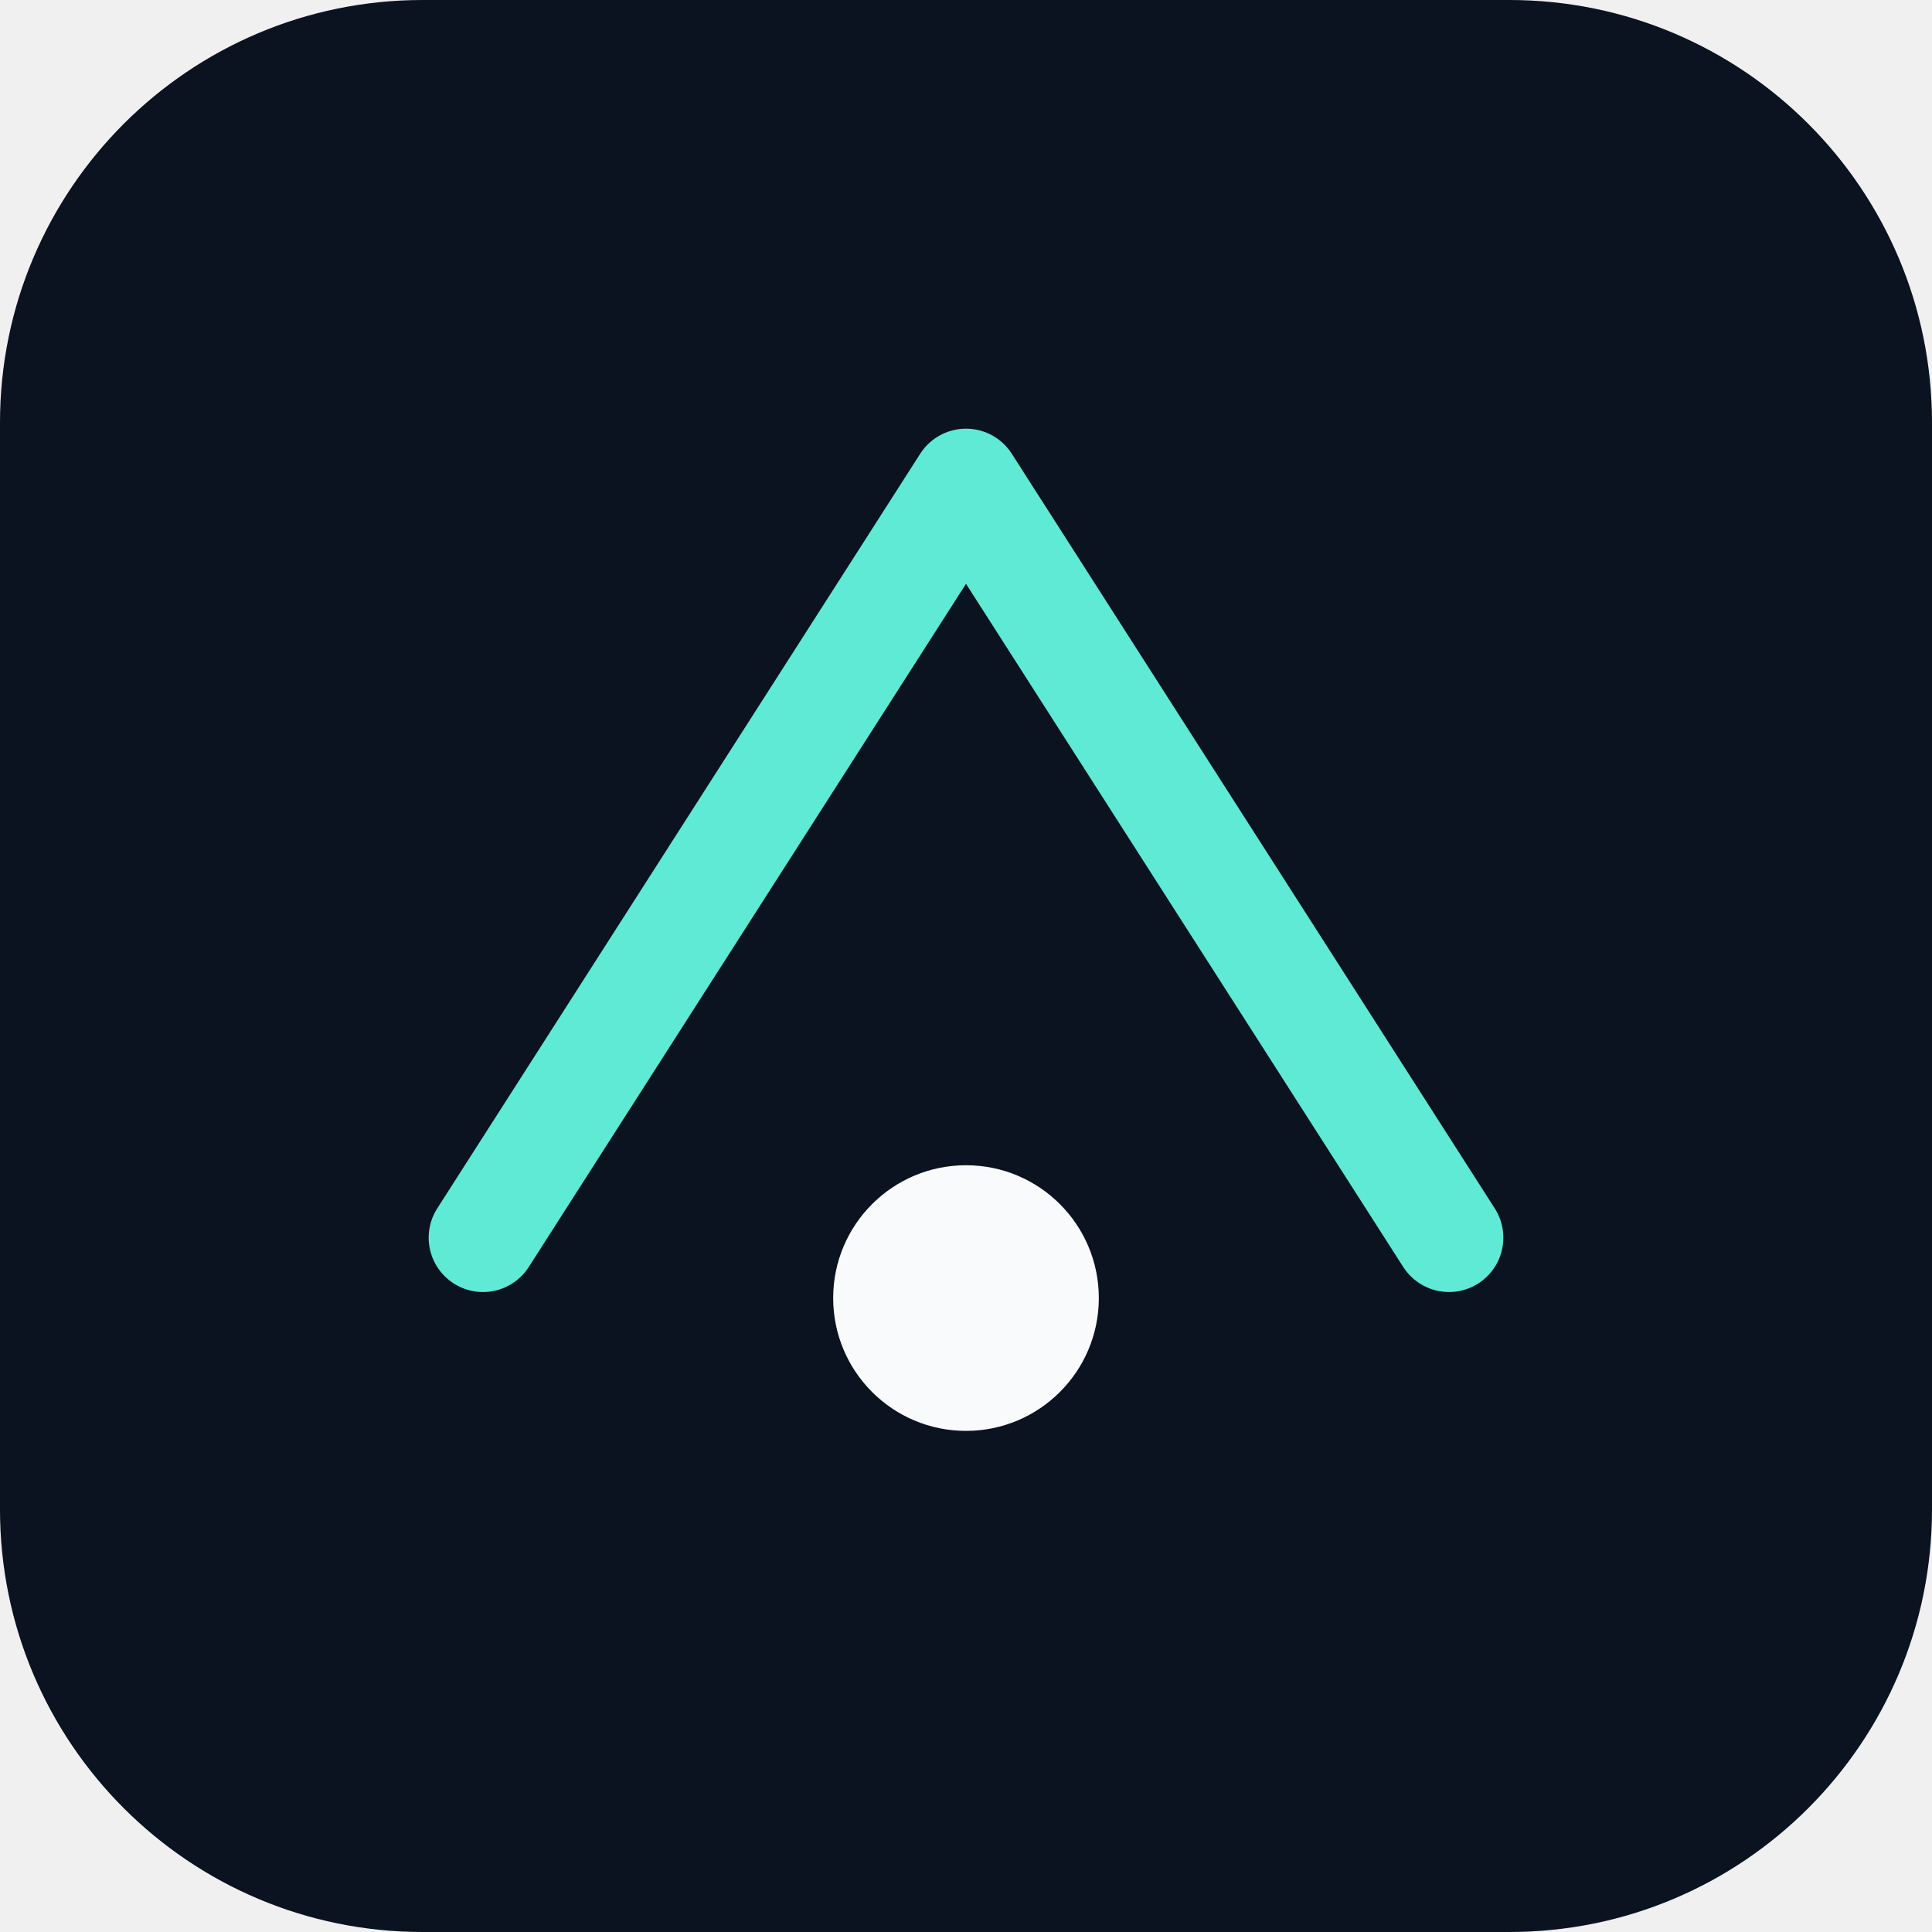
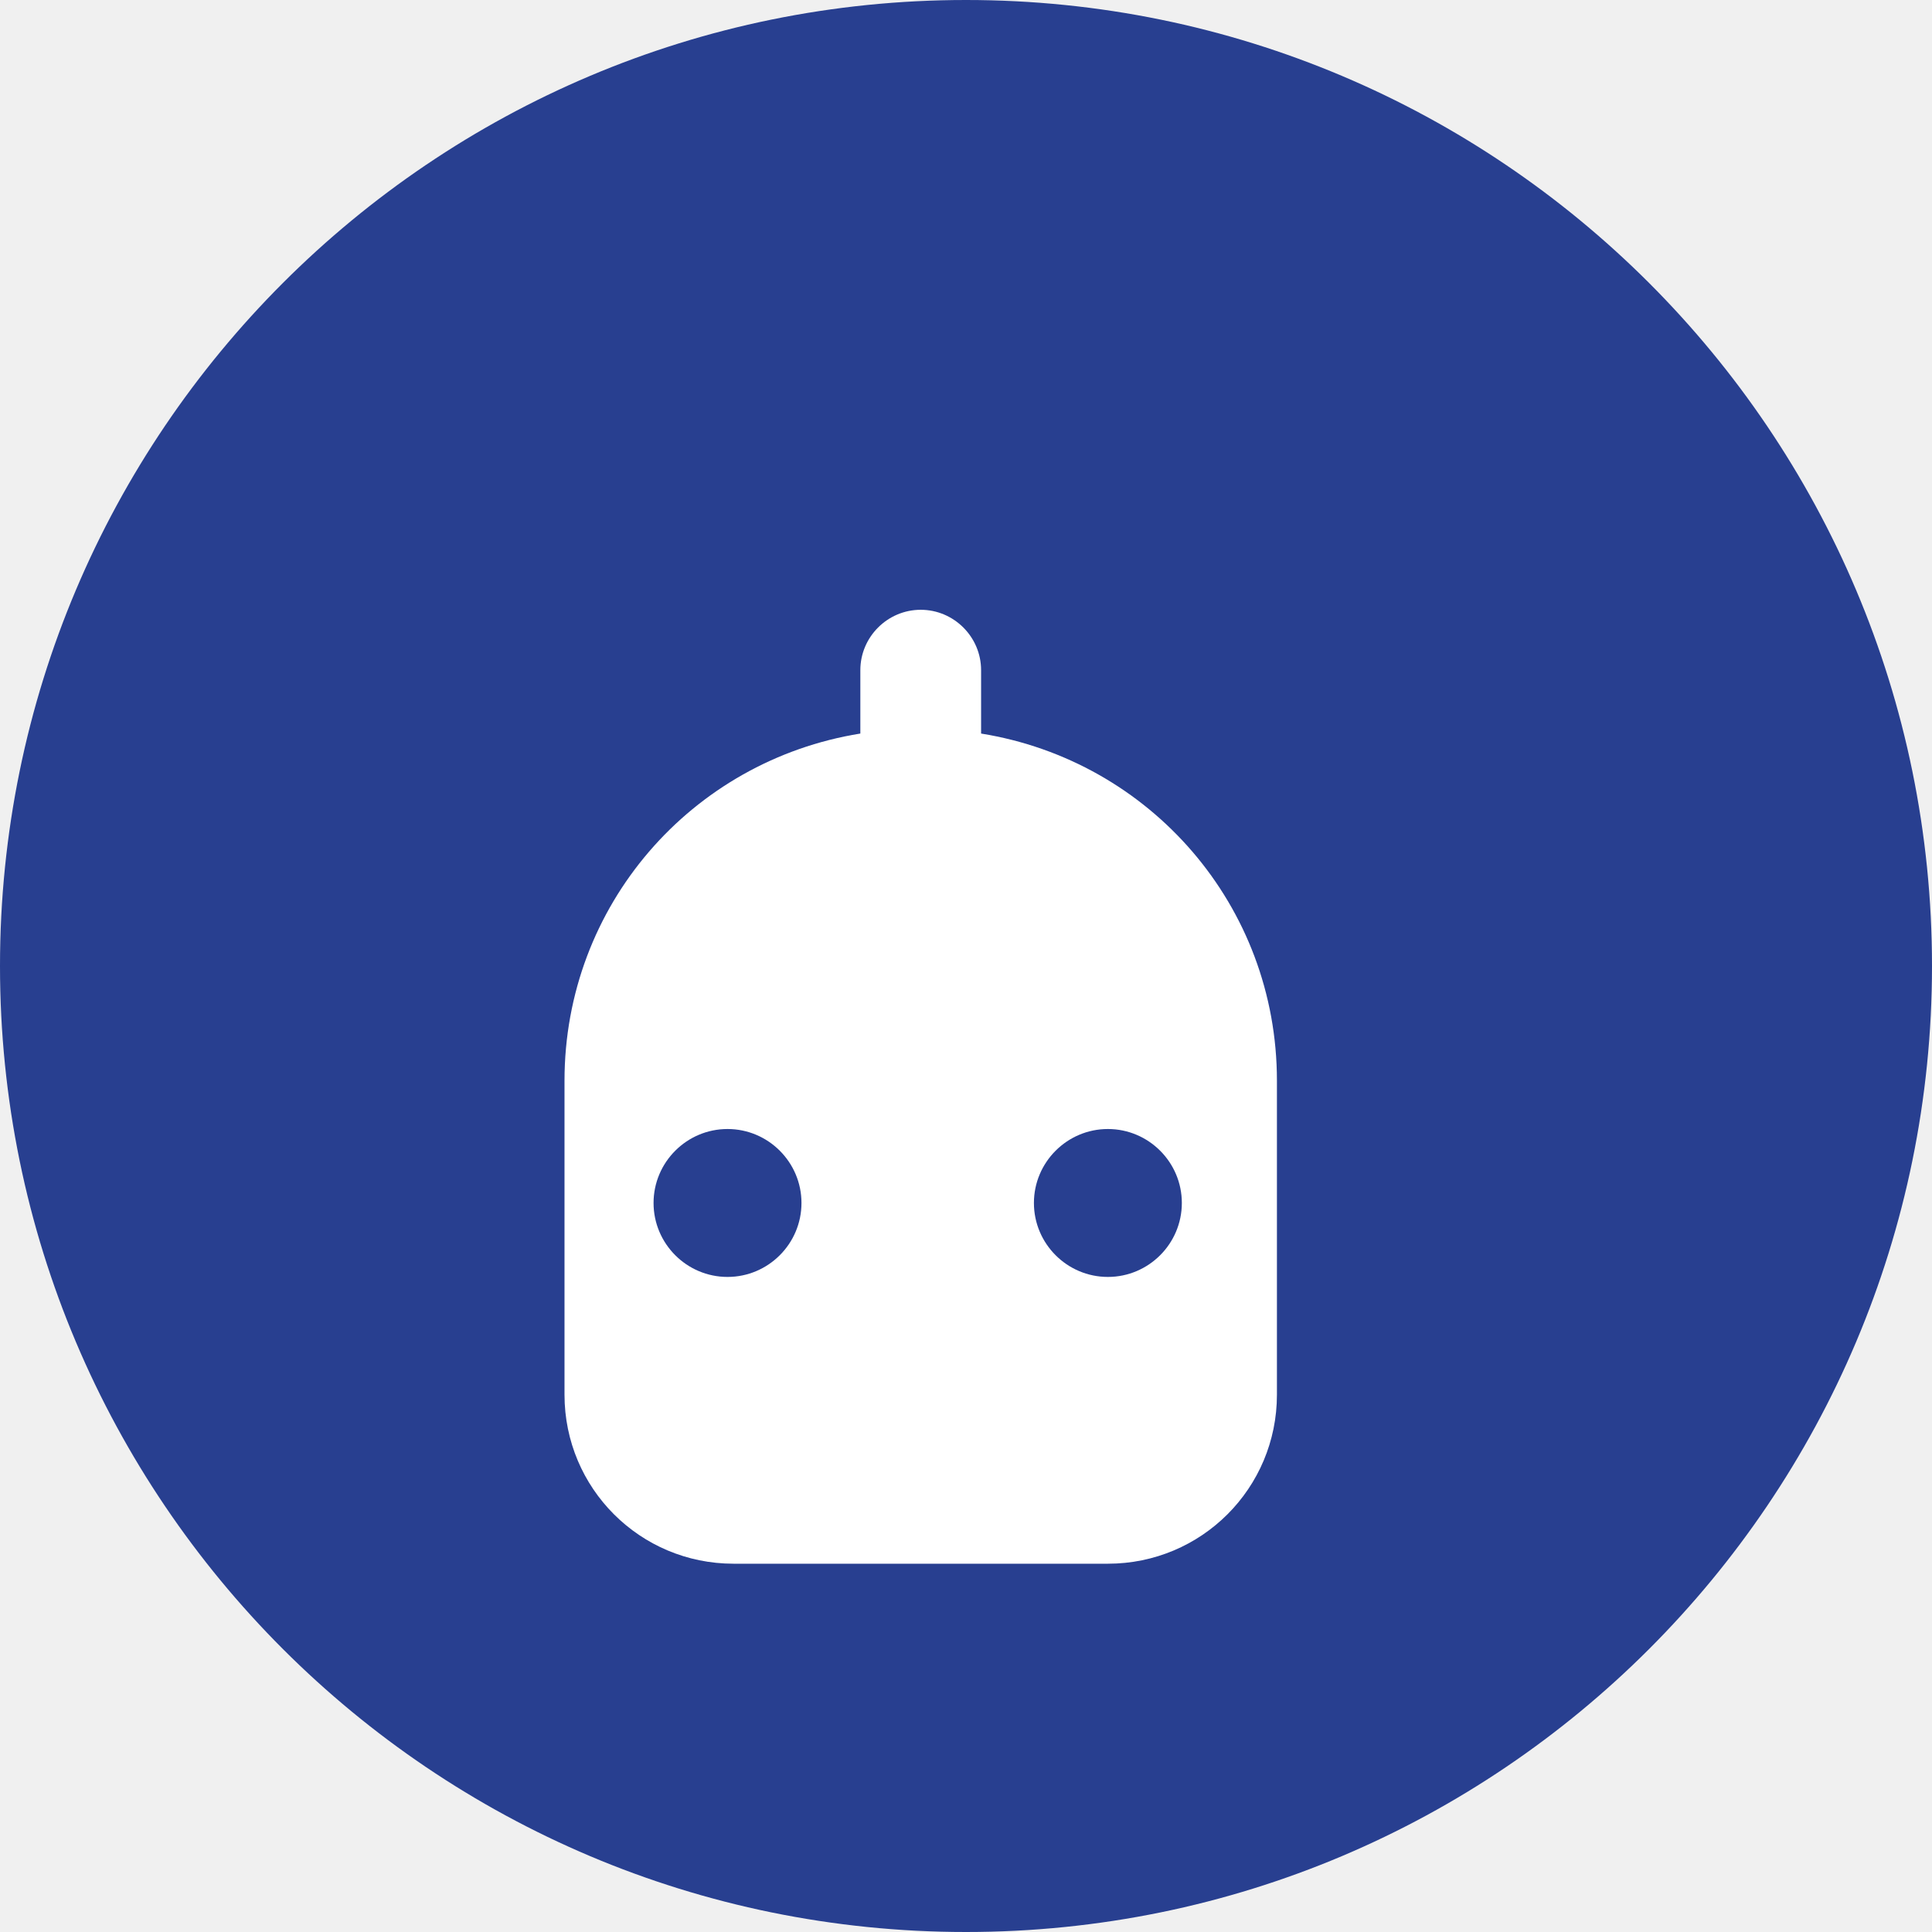
- <svg xmlns="http://www.w3.org/2000/svg" viewBox="0 0 32 32" fill="none">
-   <rect width="32" height="32" rx="7" fill="#0B1220" />
-   <path d="M8 20.5L16 8l8 12.5" stroke="#5EEAD4" stroke-width="1.8" stroke-linecap="round" stroke-linejoin="round" />
-   <circle cx="16" cy="21.5" r="2.2" fill="#F8FAFC" />
+ <svg xmlns="http://www.w3.org/2000/svg" viewBox="0 0 64 64" fill="none">
+   <circle cx="32" cy="32" r="32" fill="#283F90" />
+   <g transform="translate(10 18)">
+     <path fill="#FFFFFF" d="M20.5 2.2c1.1 0 2 .9 2 2v2.1c5.6.9 9.8 5.7 9.8 11.5v10.4c0 3.1-2.5 5.6-5.6 5.6H14.3c-3.1 0-5.6-2.5-5.6-5.6V17.8c0-5.8 4.2-10.6 9.8-11.5V4.2c0-1.1.9-2 2-2zm-6.4 17.2c-1.35 0-2.45 1.1-2.45 2.45S12.75 24.3 14.1 24.3s2.45-1.1 2.45-2.45-1.1-2.45-2.45-2.45zm12.6 0c-1.35 0-2.45 1.1-2.45 2.45s1.1 2.45 2.45 2.45 2.45-1.1 2.45-2.45-1.1-2.45-2.45-2.45z" />
+   </g>
</svg>
